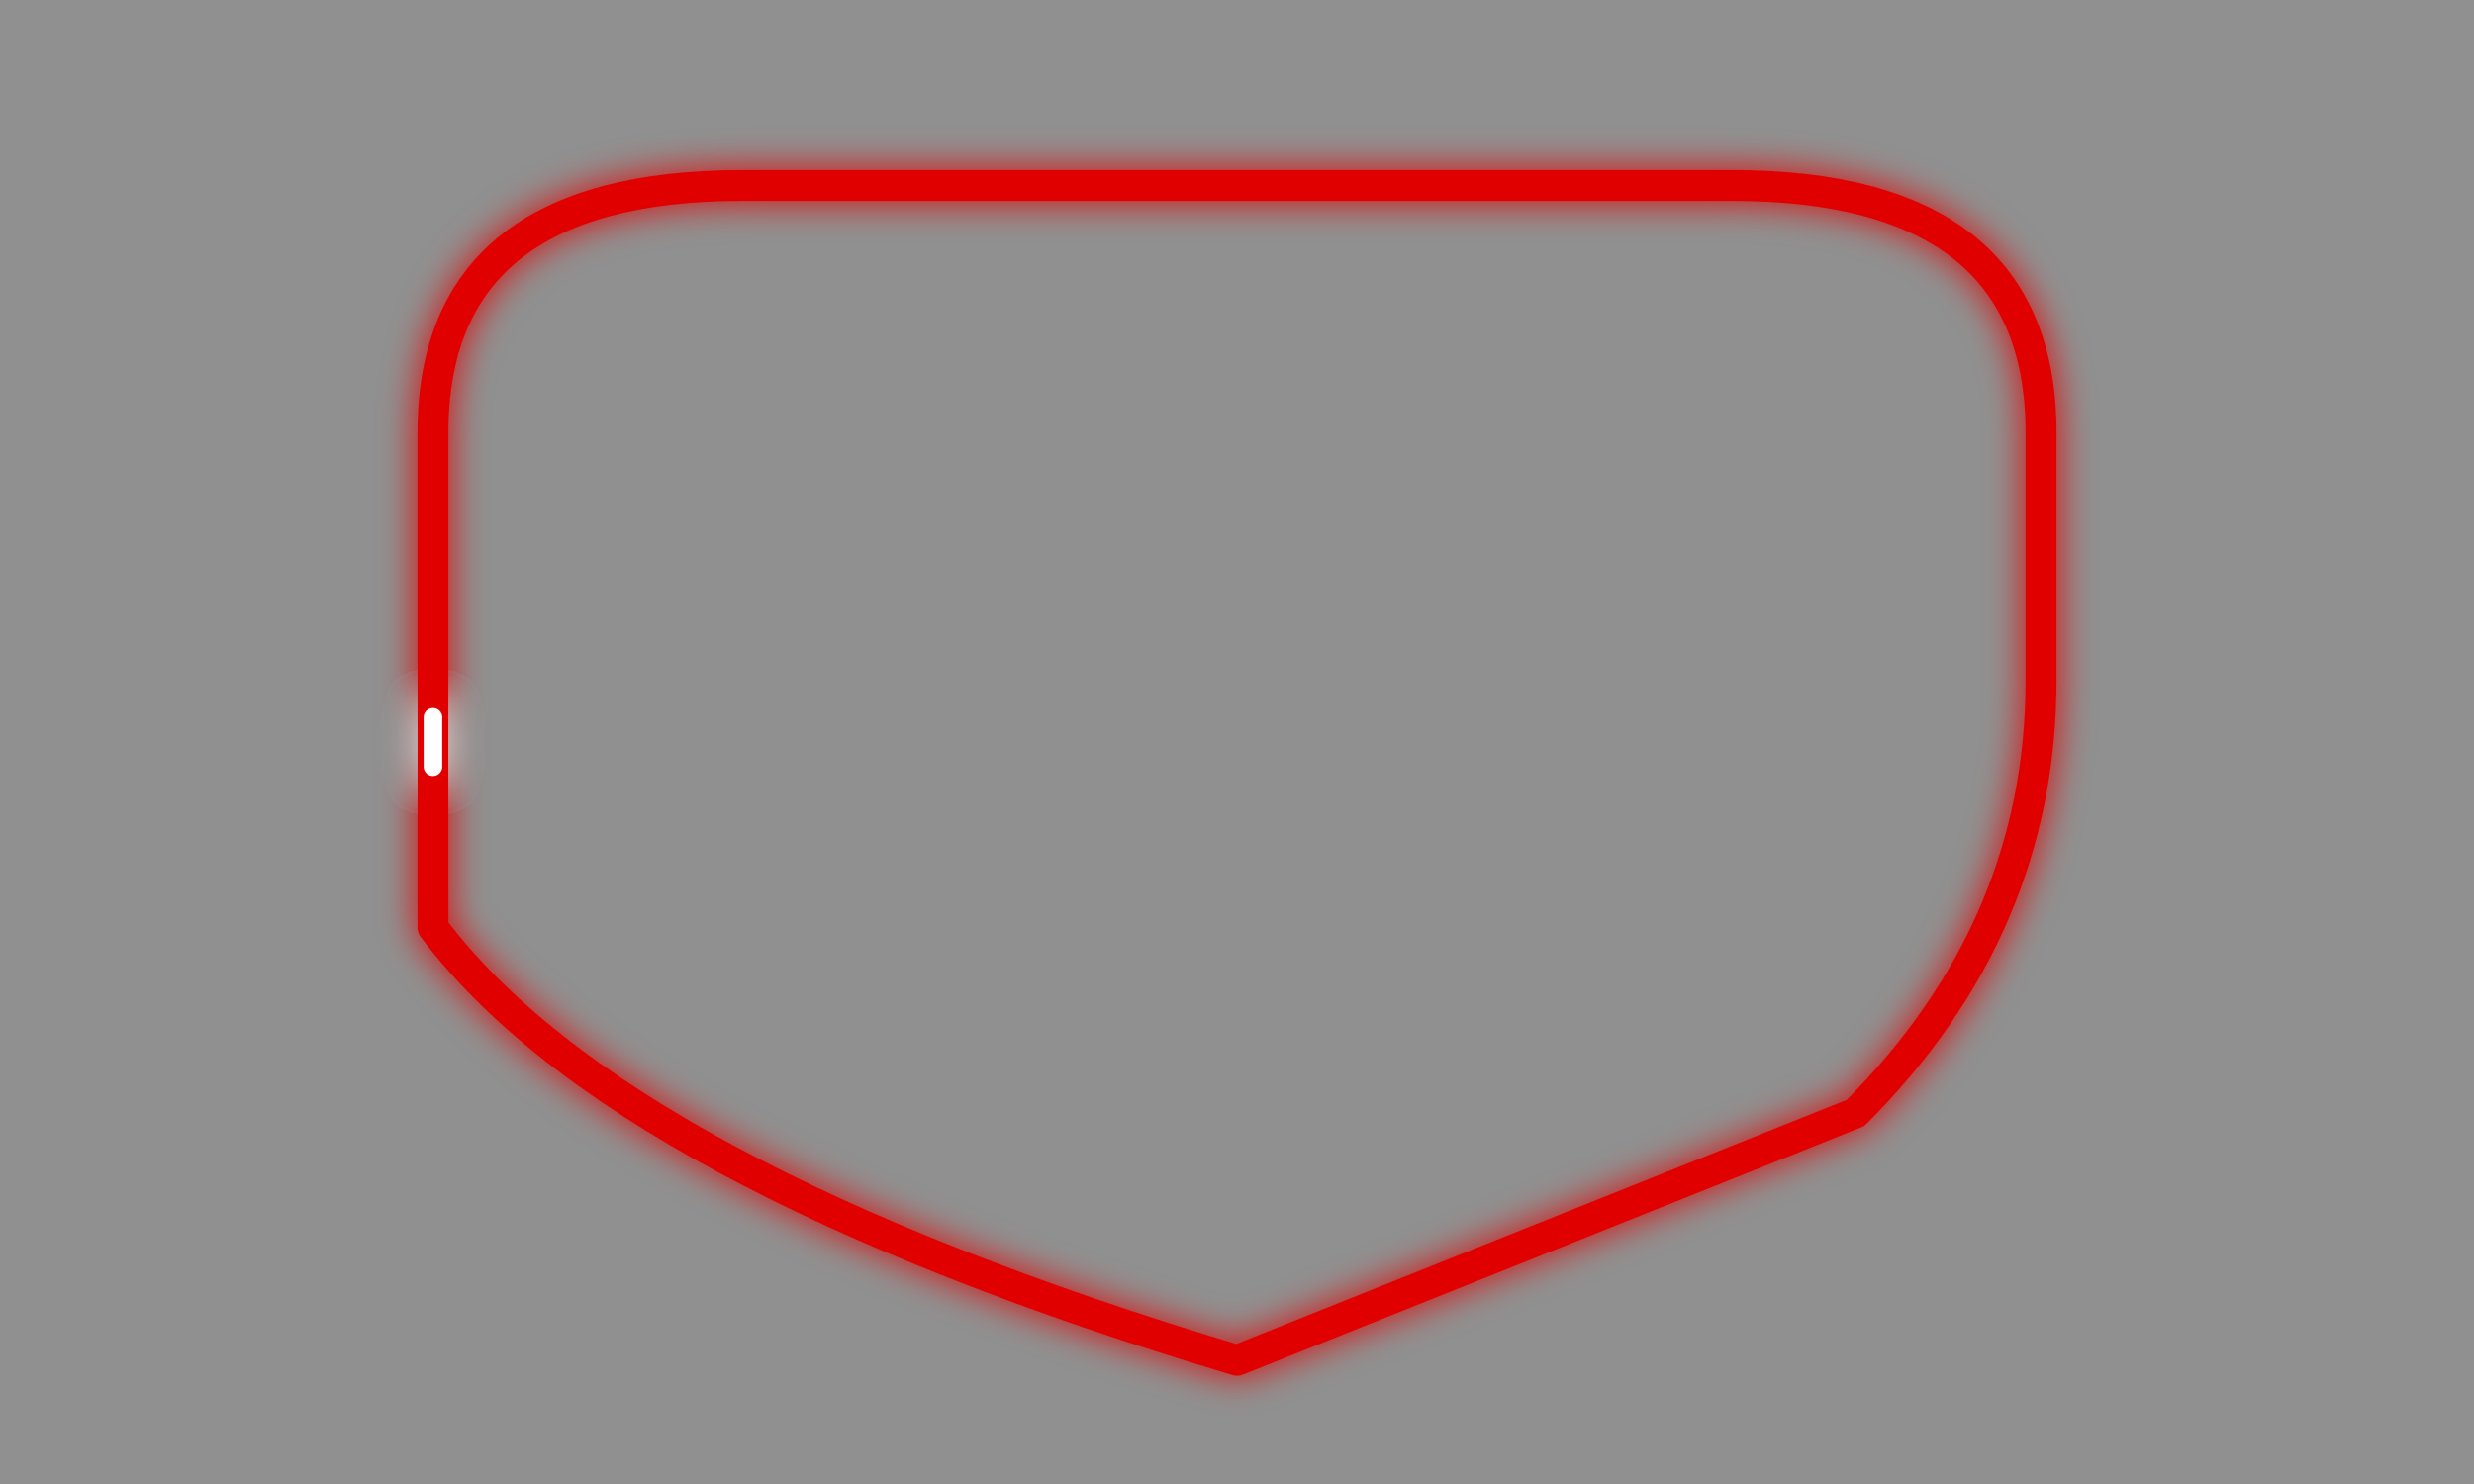
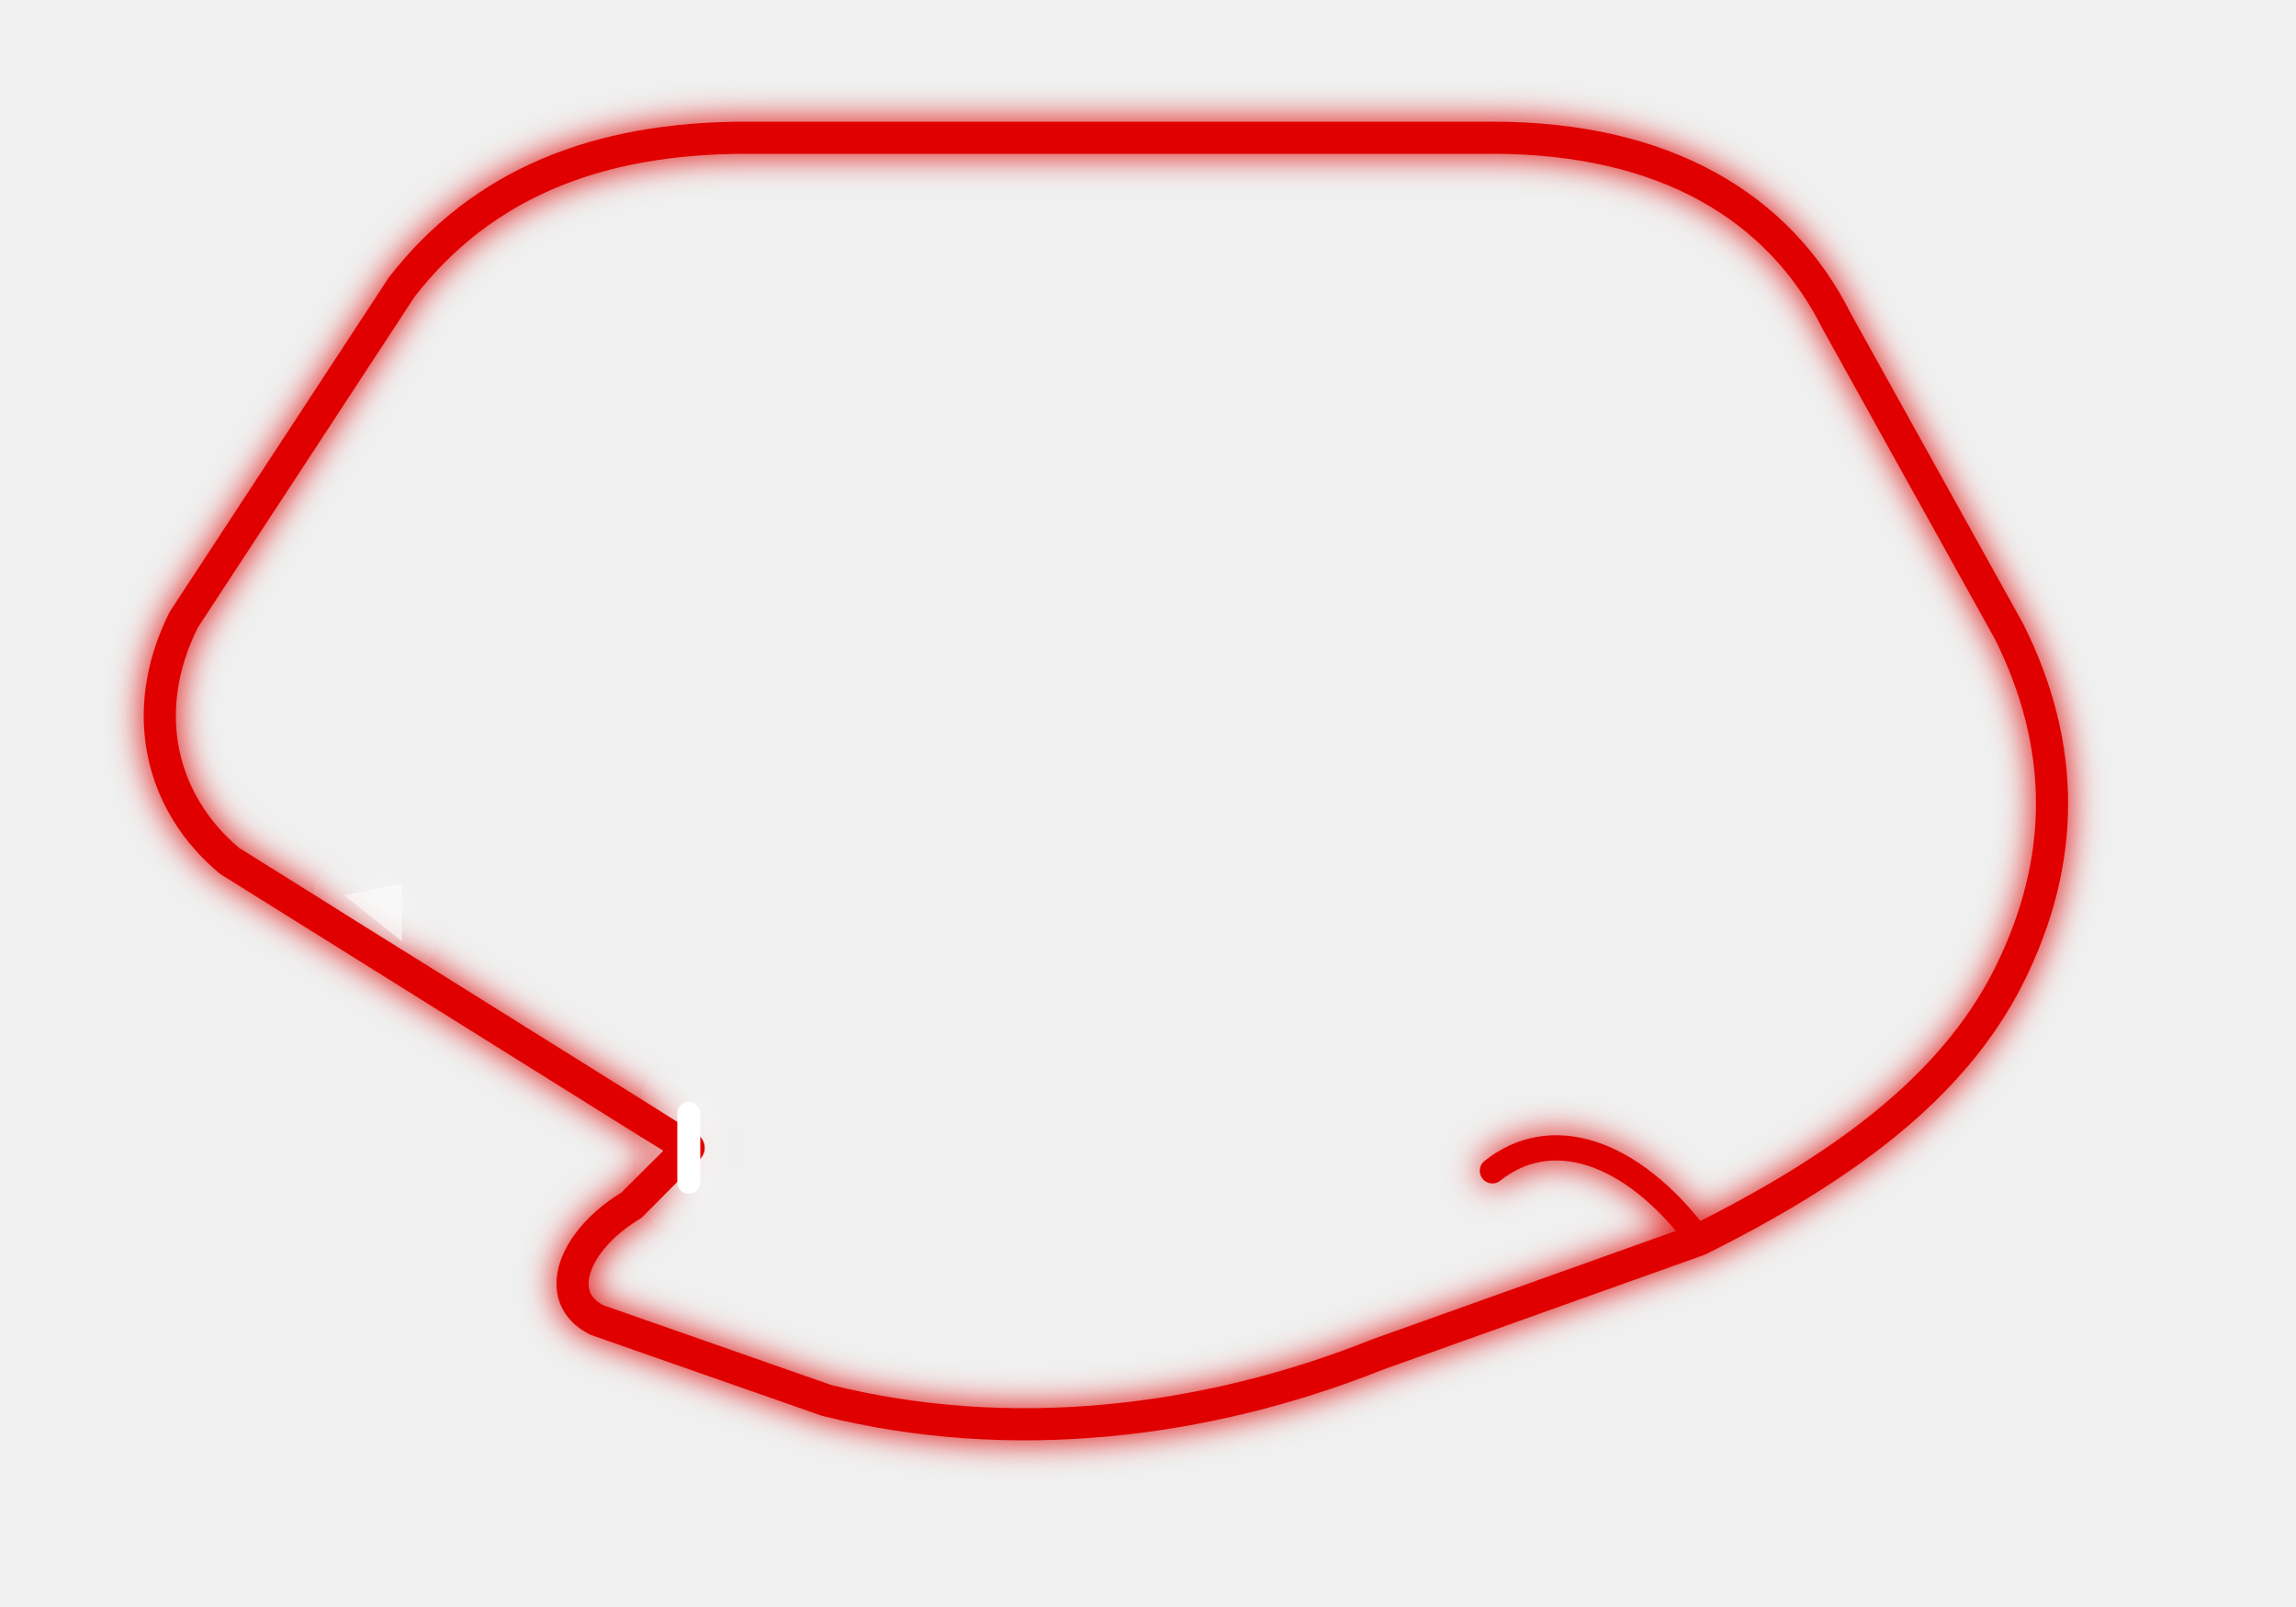
- <svg xmlns="http://www.w3.org/2000/svg" viewBox="0 0 200 120">
+ <svg xmlns="http://www.w3.org/2000/svg" viewBox="0 0 200 140">
  <defs>
-     <filter id="glow-gb" x="-20%" y="-20%" width="140%" height="140%">
-       <feGaussianBlur stdDeviation="1.5" result="blur" />
+     <filter id="gl" x="-20%" y="-20%" width="140%" height="140%">
+       <feGaussianBlur stdDeviation="1.5" result="b" />
      <feMerge>
-         <feMergeNode in="blur" />
+         <feMergeNode in="b" />
        <feMergeNode in="SourceGraphic" />
      </feMerge>
    </filter>
  </defs>
-   <rect width="200" height="120" fill="rgba(0,0,0,0.4)" />
-   <g filter="url(#glow-gb)">
-     <path d="M 35 60              L 35 35              Q 35 15 60 15              L 140 15              Q 165 15 165 35              L 165 55              Q 165 75 150 90              L 100 110              Q 50 95 35 75              L 35 60              Z" fill="none" stroke="#E10600" stroke-width="2.5" stroke-linejoin="round" stroke-linecap="round" />
-     <line x1="35" y1="58" x2="35" y2="62" stroke="#fff" stroke-width="1.5" stroke-linecap="round" />
+   <g filter="url(#gl)">
+     <path d="M 60 100 L 20 75 C 14 70 12 62 16 54 L 35 25 C 42 16 52 12 65 12 L 130 12 C 145 12 155 18 160 28 L 175 55 C 180 65 180 75 175 85 C 170 95 160 102 148 108 L 120 118 C 105 124 88 126 72 122 L 52 115 C 48 113 50 108 55 105 L 60 100 Z" fill="none" stroke="#E10600" stroke-width="2.8" stroke-linejoin="round" stroke-linecap="round" />
+     <path d="M 148 108 C 142 100 135 98 130 102" fill="none" stroke="#E10600" stroke-width="2.2" stroke-linecap="round" />
+     <line x1="60" y1="97" x2="60" y2="103" stroke="#fff" stroke-width="2" stroke-linecap="round" />
+     <polygon points="35,82 30,78 35,77" fill="#fff" opacity=".5" />
  </g>
</svg>
